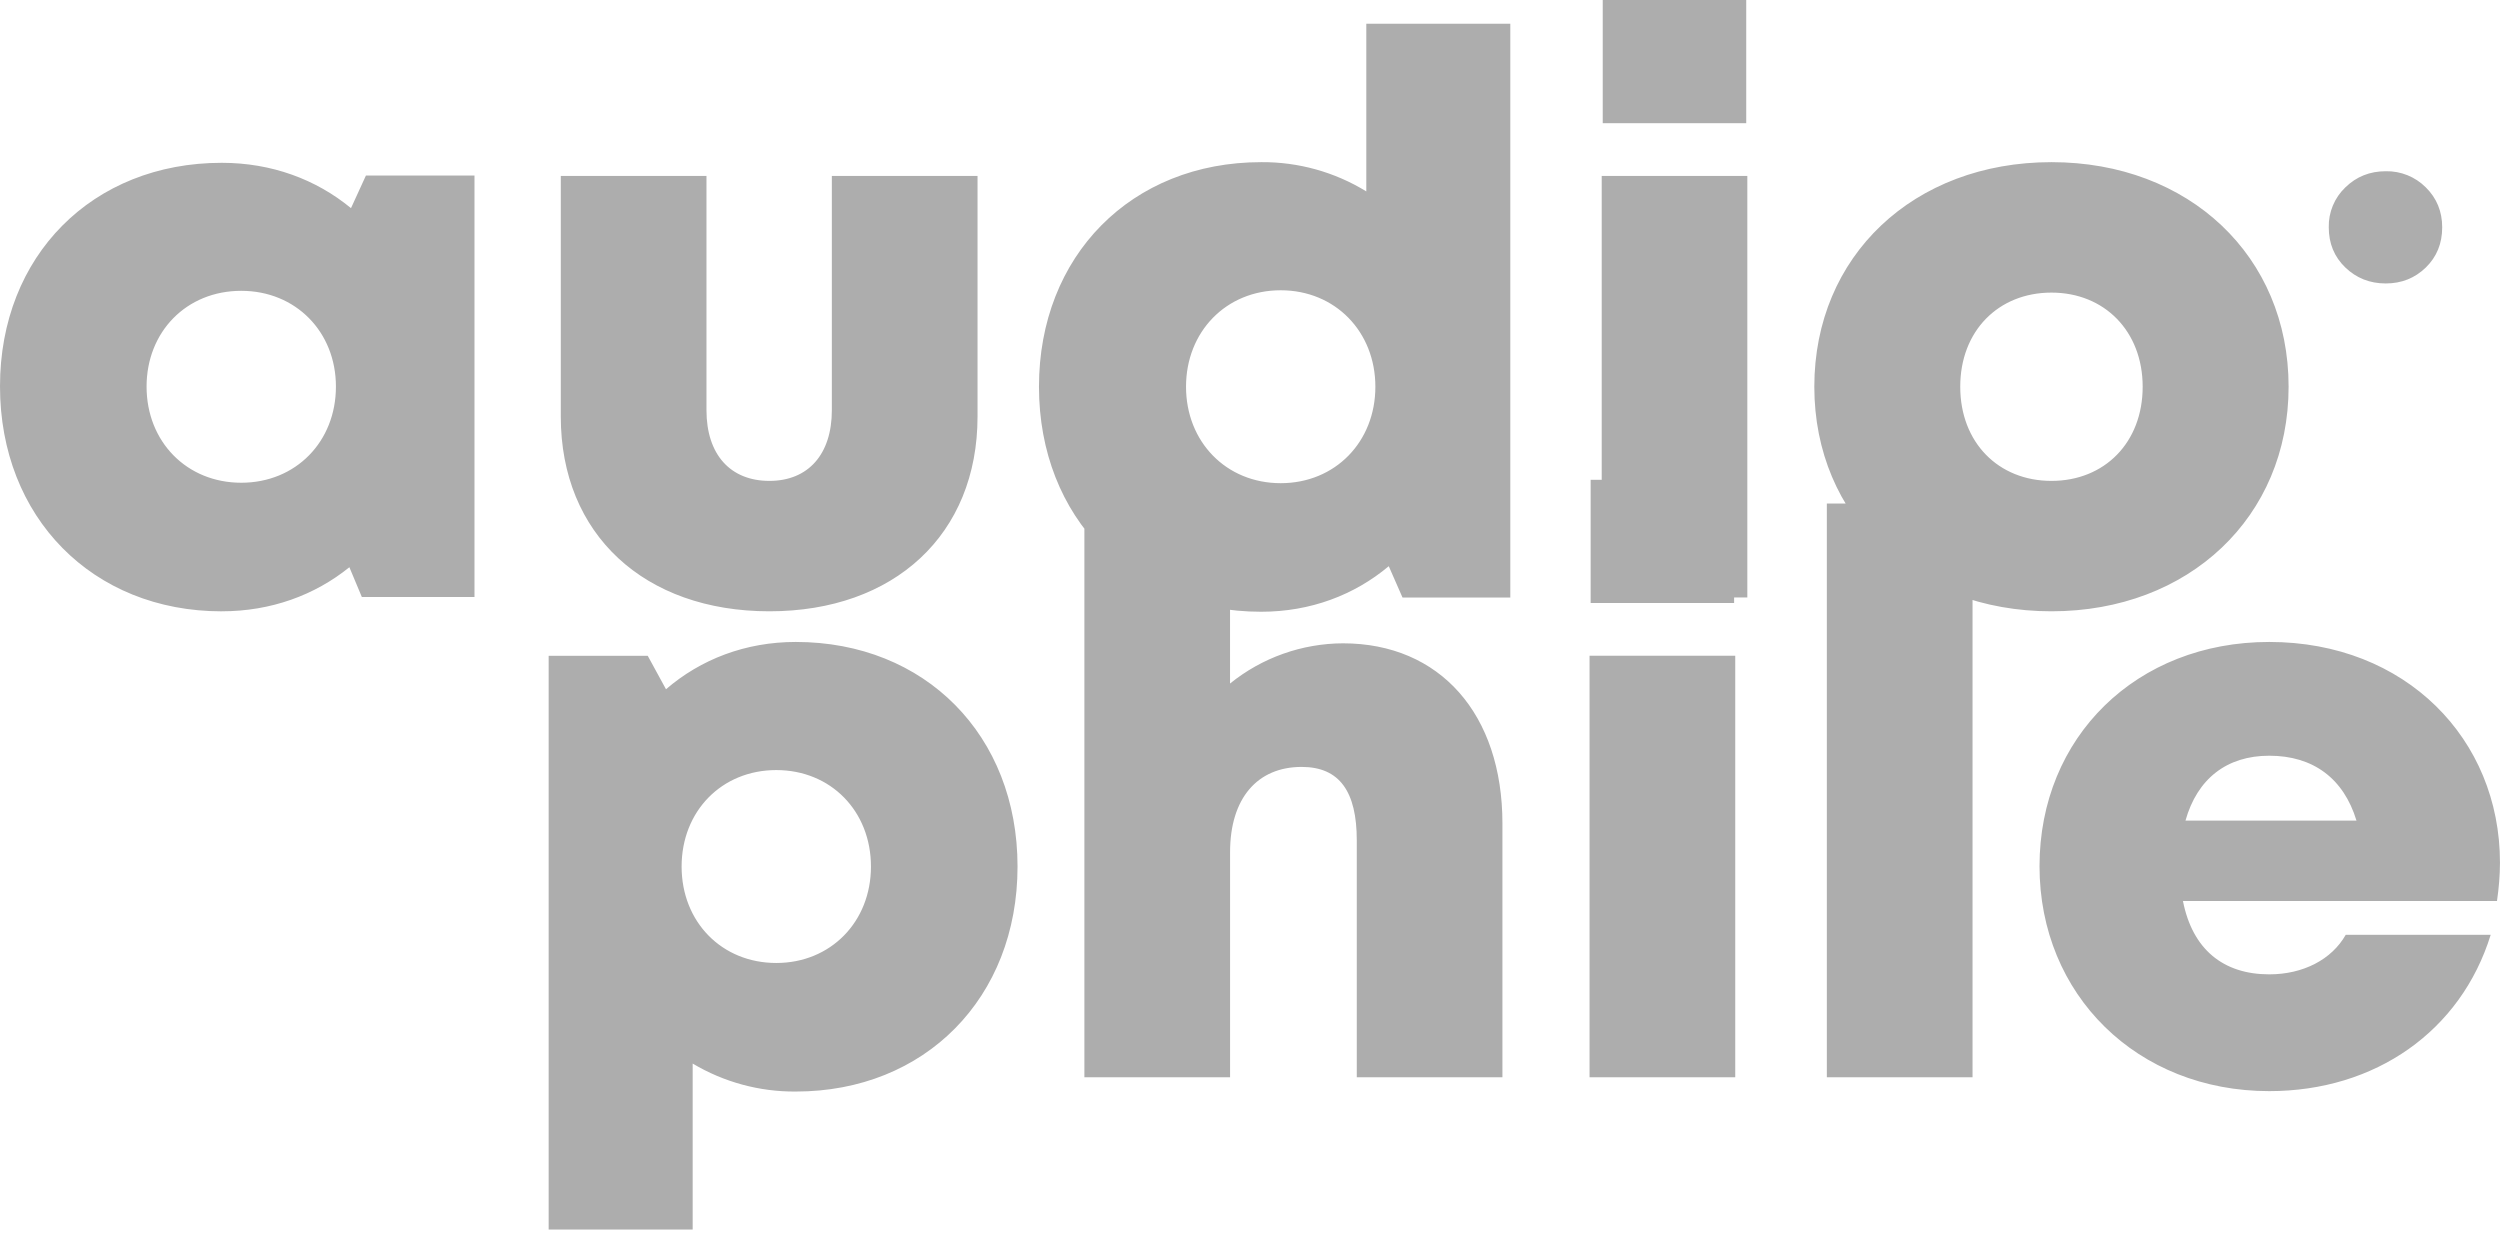
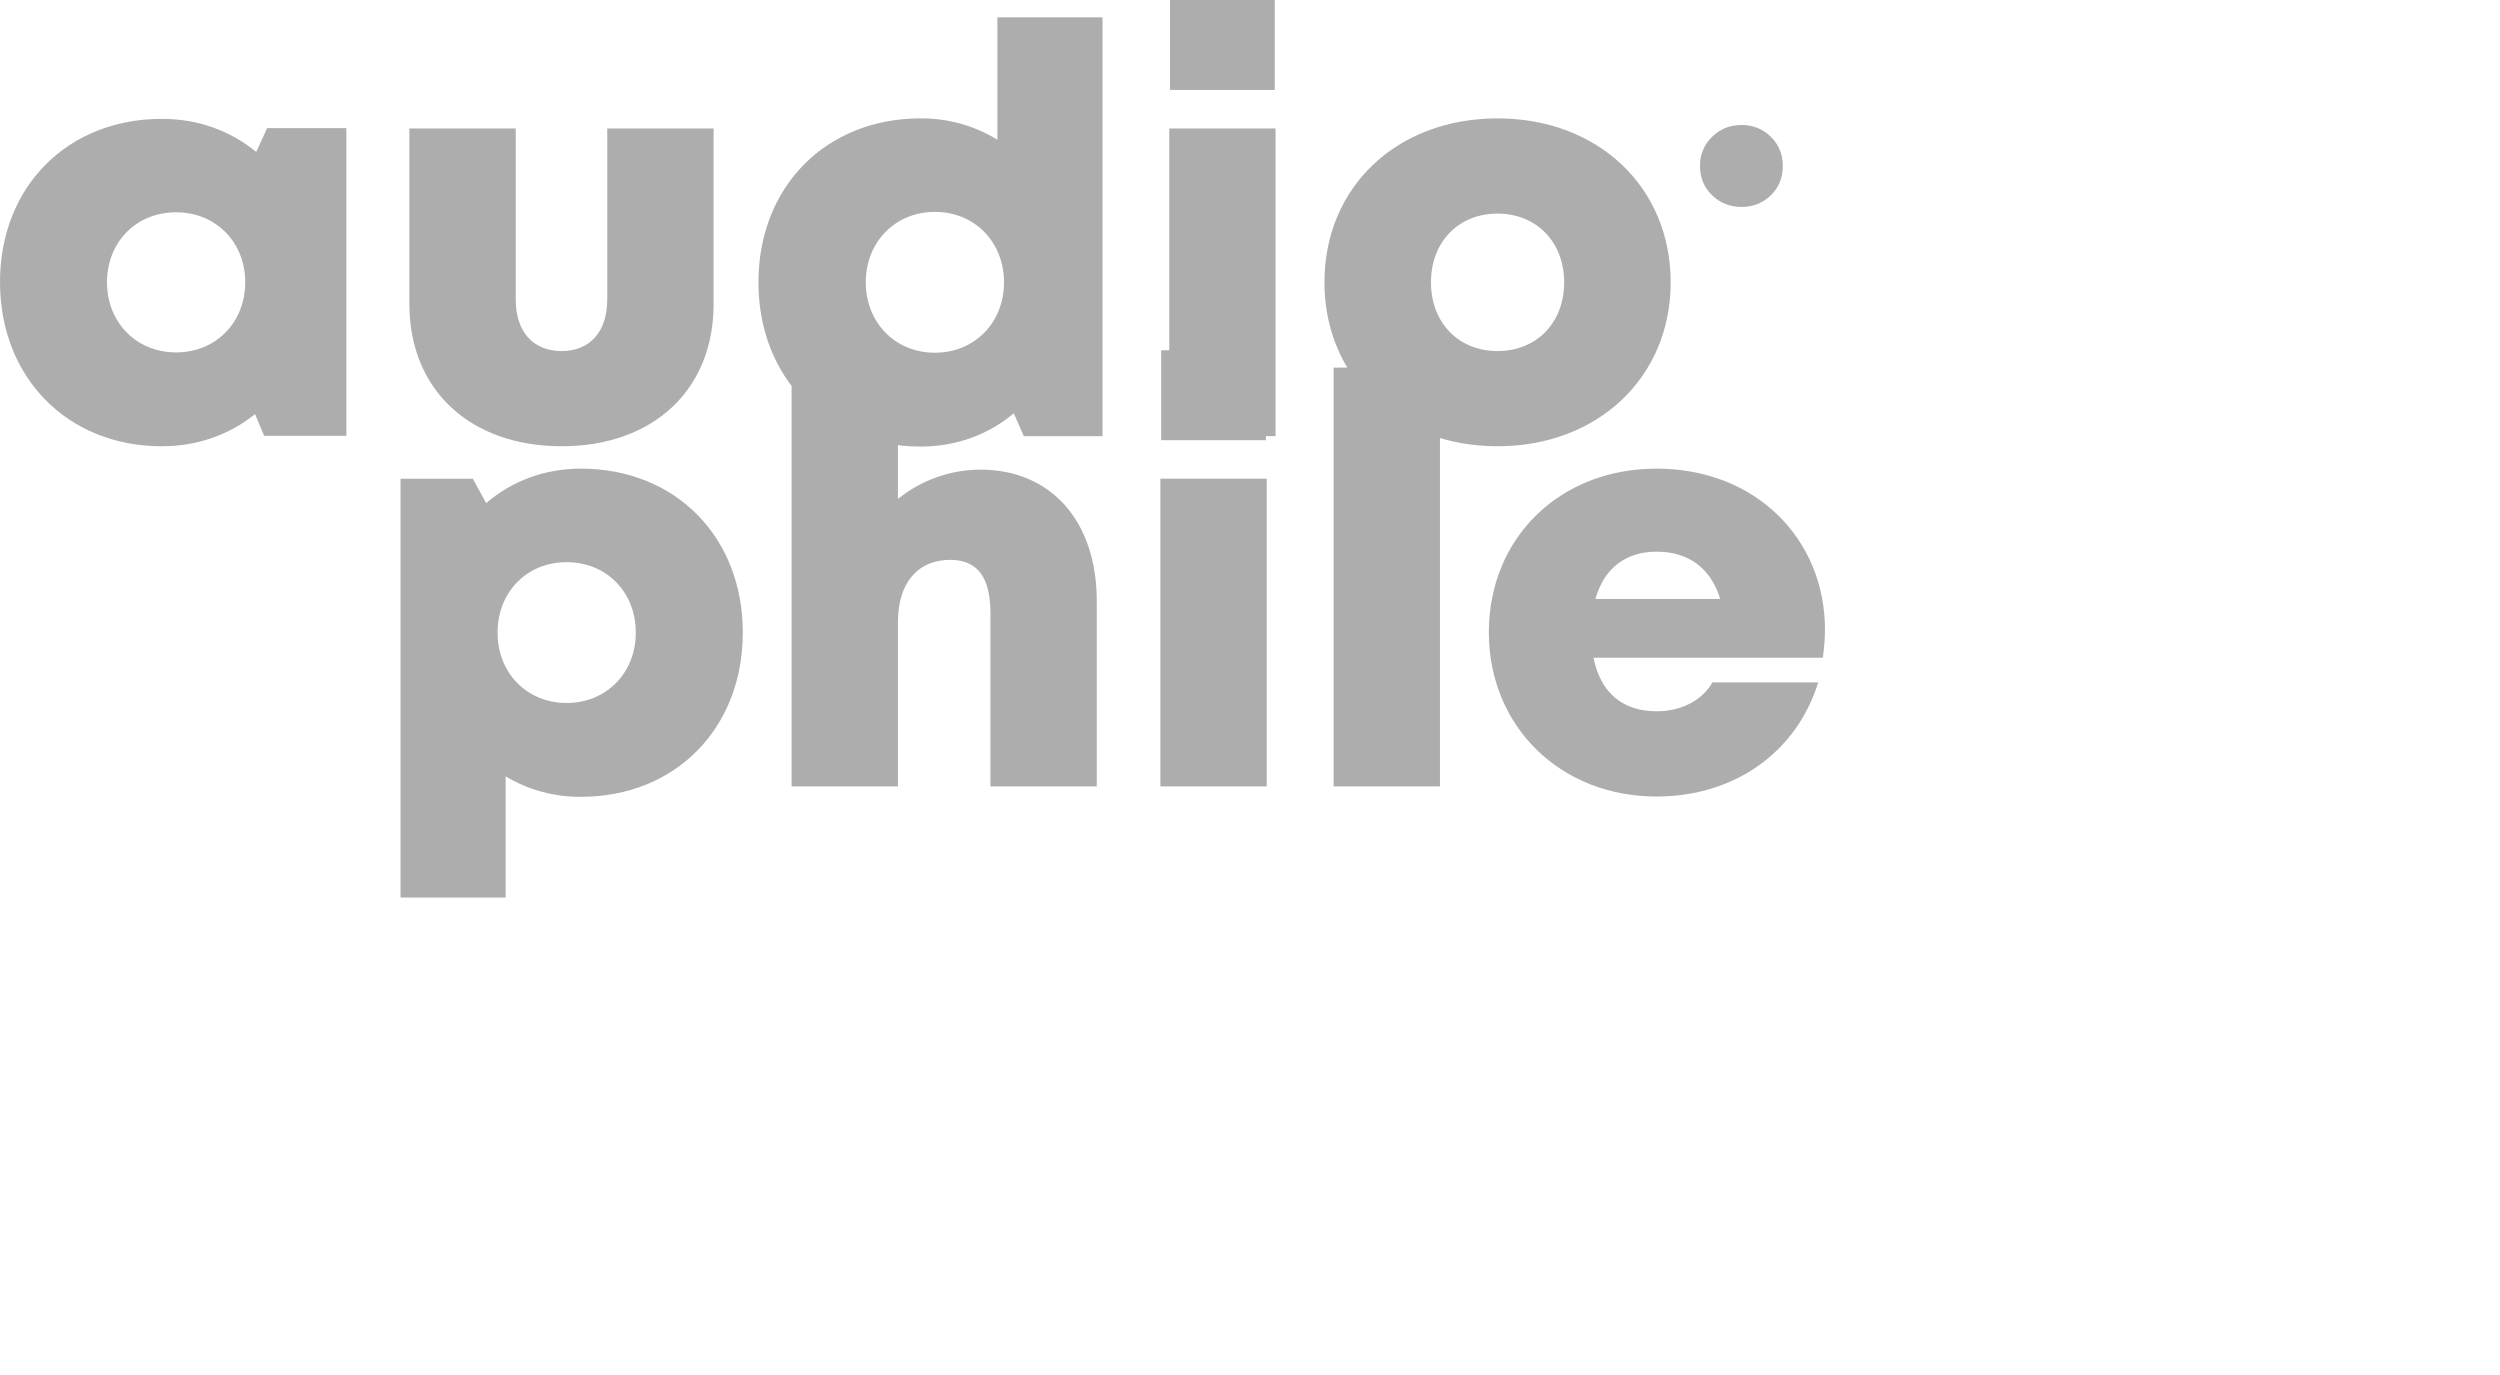
- <svg xmlns="http://www.w3.org/2000/svg" width="73" height="36">
+ <svg xmlns="http://www.w3.org/2000/svg" viewBox="0 0 100 55">
  <path d="M6.476 17.85c1.434 0 2.715-.47 3.726-1.287l.364.87h3.289V5.126h-3.17l-.436.952C9.23 5.238 7.93 4.754 6.476 4.754 2.699 4.754 0 7.467 0 11.28c0 3.825 2.7 6.571 6.476 6.571Zm.568-3.754c-1.593 0-2.764-1.2-2.764-2.807 0-1.598 1.161-2.797 2.764-2.797 1.594 0 2.765 1.2 2.765 2.797 0 1.607-1.171 2.807-2.765 2.807Zm15.422 3.754c3.648 0 6.078-2.243 6.078-5.687V5.138H24.29v6.84c0 1.286-.687 2.064-1.824 2.064-1.136 0-1.837-.765-1.837-2.064v-6.84h-4.254v7.025c0 3.444 2.443 5.687 6.091 5.687Zm14.361.013c1.439 0 2.72-.488 3.725-1.33l.401.914h3.148V.694h-4.205v4.895a5.78 5.78 0 0 0-3.069-.854c-3.79 0-6.489 2.732-6.489 6.557 0 3.826 2.7 6.571 6.49 6.571Zm.57-3.754c-1.594 0-2.765-1.21-2.765-2.816 0-1.608 1.17-2.817 2.764-2.817 1.594 0 2.765 1.21 2.765 2.817 0 1.607-1.171 2.816-2.765 2.816ZM50.99 3.598V0H46.8v3.598h4.19Zm.032 13.848V5.138H46.77v12.308h4.254Zm8.88.404c4.014 0 6.925-2.755 6.925-6.558 0-3.815-2.911-6.557-6.924-6.557-4.027 0-6.925 2.742-6.925 6.557 0 3.803 2.898 6.558 6.925 6.558Zm9.76-9.573c.463 0 .853-.156 1.172-.466.318-.31.478-.7.478-1.173 0-.463-.16-.852-.478-1.166A1.604 1.604 0 0 0 69.663 5c-.463 0-.856.157-1.179.472A1.563 1.563 0 0 0 68 6.638c0 .472.161.863.484 1.173.323.31.716.466 1.179.466Zm-9.76 5.765c-1.55 0-2.663-1.122-2.663-2.75 0-1.627 1.113-2.748 2.664-2.748 1.55 0 2.663 1.131 2.663 2.749 0 1.627-1.112 2.749-2.663 2.749Zm-39.676 21.86v-4.846a5.789 5.789 0 0 0 3.01.817c3.777 0 6.476-2.735 6.476-6.57 0-3.835-2.7-6.558-6.475-6.558-1.468 0-2.775.506-3.79 1.381l-.533-.977h-2.893v16.753h4.205Zm2.442-7.783c-1.594 0-2.765-1.2-2.765-2.816 0-1.617 1.171-2.817 2.765-2.817 1.593 0 2.764 1.2 2.764 2.817 0 1.617-1.18 2.816-2.764 2.816Zm13.25 3.338v-6.573c0-1.58.802-2.49 2.09-2.49 1.11 0 1.61.724 1.61 2.144v6.919h4.253v-7.412c0-3.19-1.822-5.26-4.657-5.26a5.28 5.28 0 0 0-3.297 1.174v-5.255h-4.253v16.753h4.253Zm14.718-13.849V14.01h-4.189v3.598h4.189Zm.033 13.849V19.148h-4.254v12.309h4.254Zm6.929 0V14.704h-4.254v16.753H57.6Zm8.664.404c3.099 0 5.597-1.755 6.466-4.564h-4.233c-.409.72-1.24 1.154-2.233 1.154-1.343 0-2.243-.73-2.52-2.142h9.17c.055-.38.087-.752.087-1.122 0-3.611-2.756-6.442-6.737-6.442-3.876 0-6.708 2.775-6.708 6.548 0 3.76 2.855 6.568 6.708 6.568Zm2.547-7.9h-4.993c.344-1.222 1.206-1.894 2.446-1.894 1.284 0 2.173.664 2.547 1.894Z" fill="#ADADAD" />
</svg>
